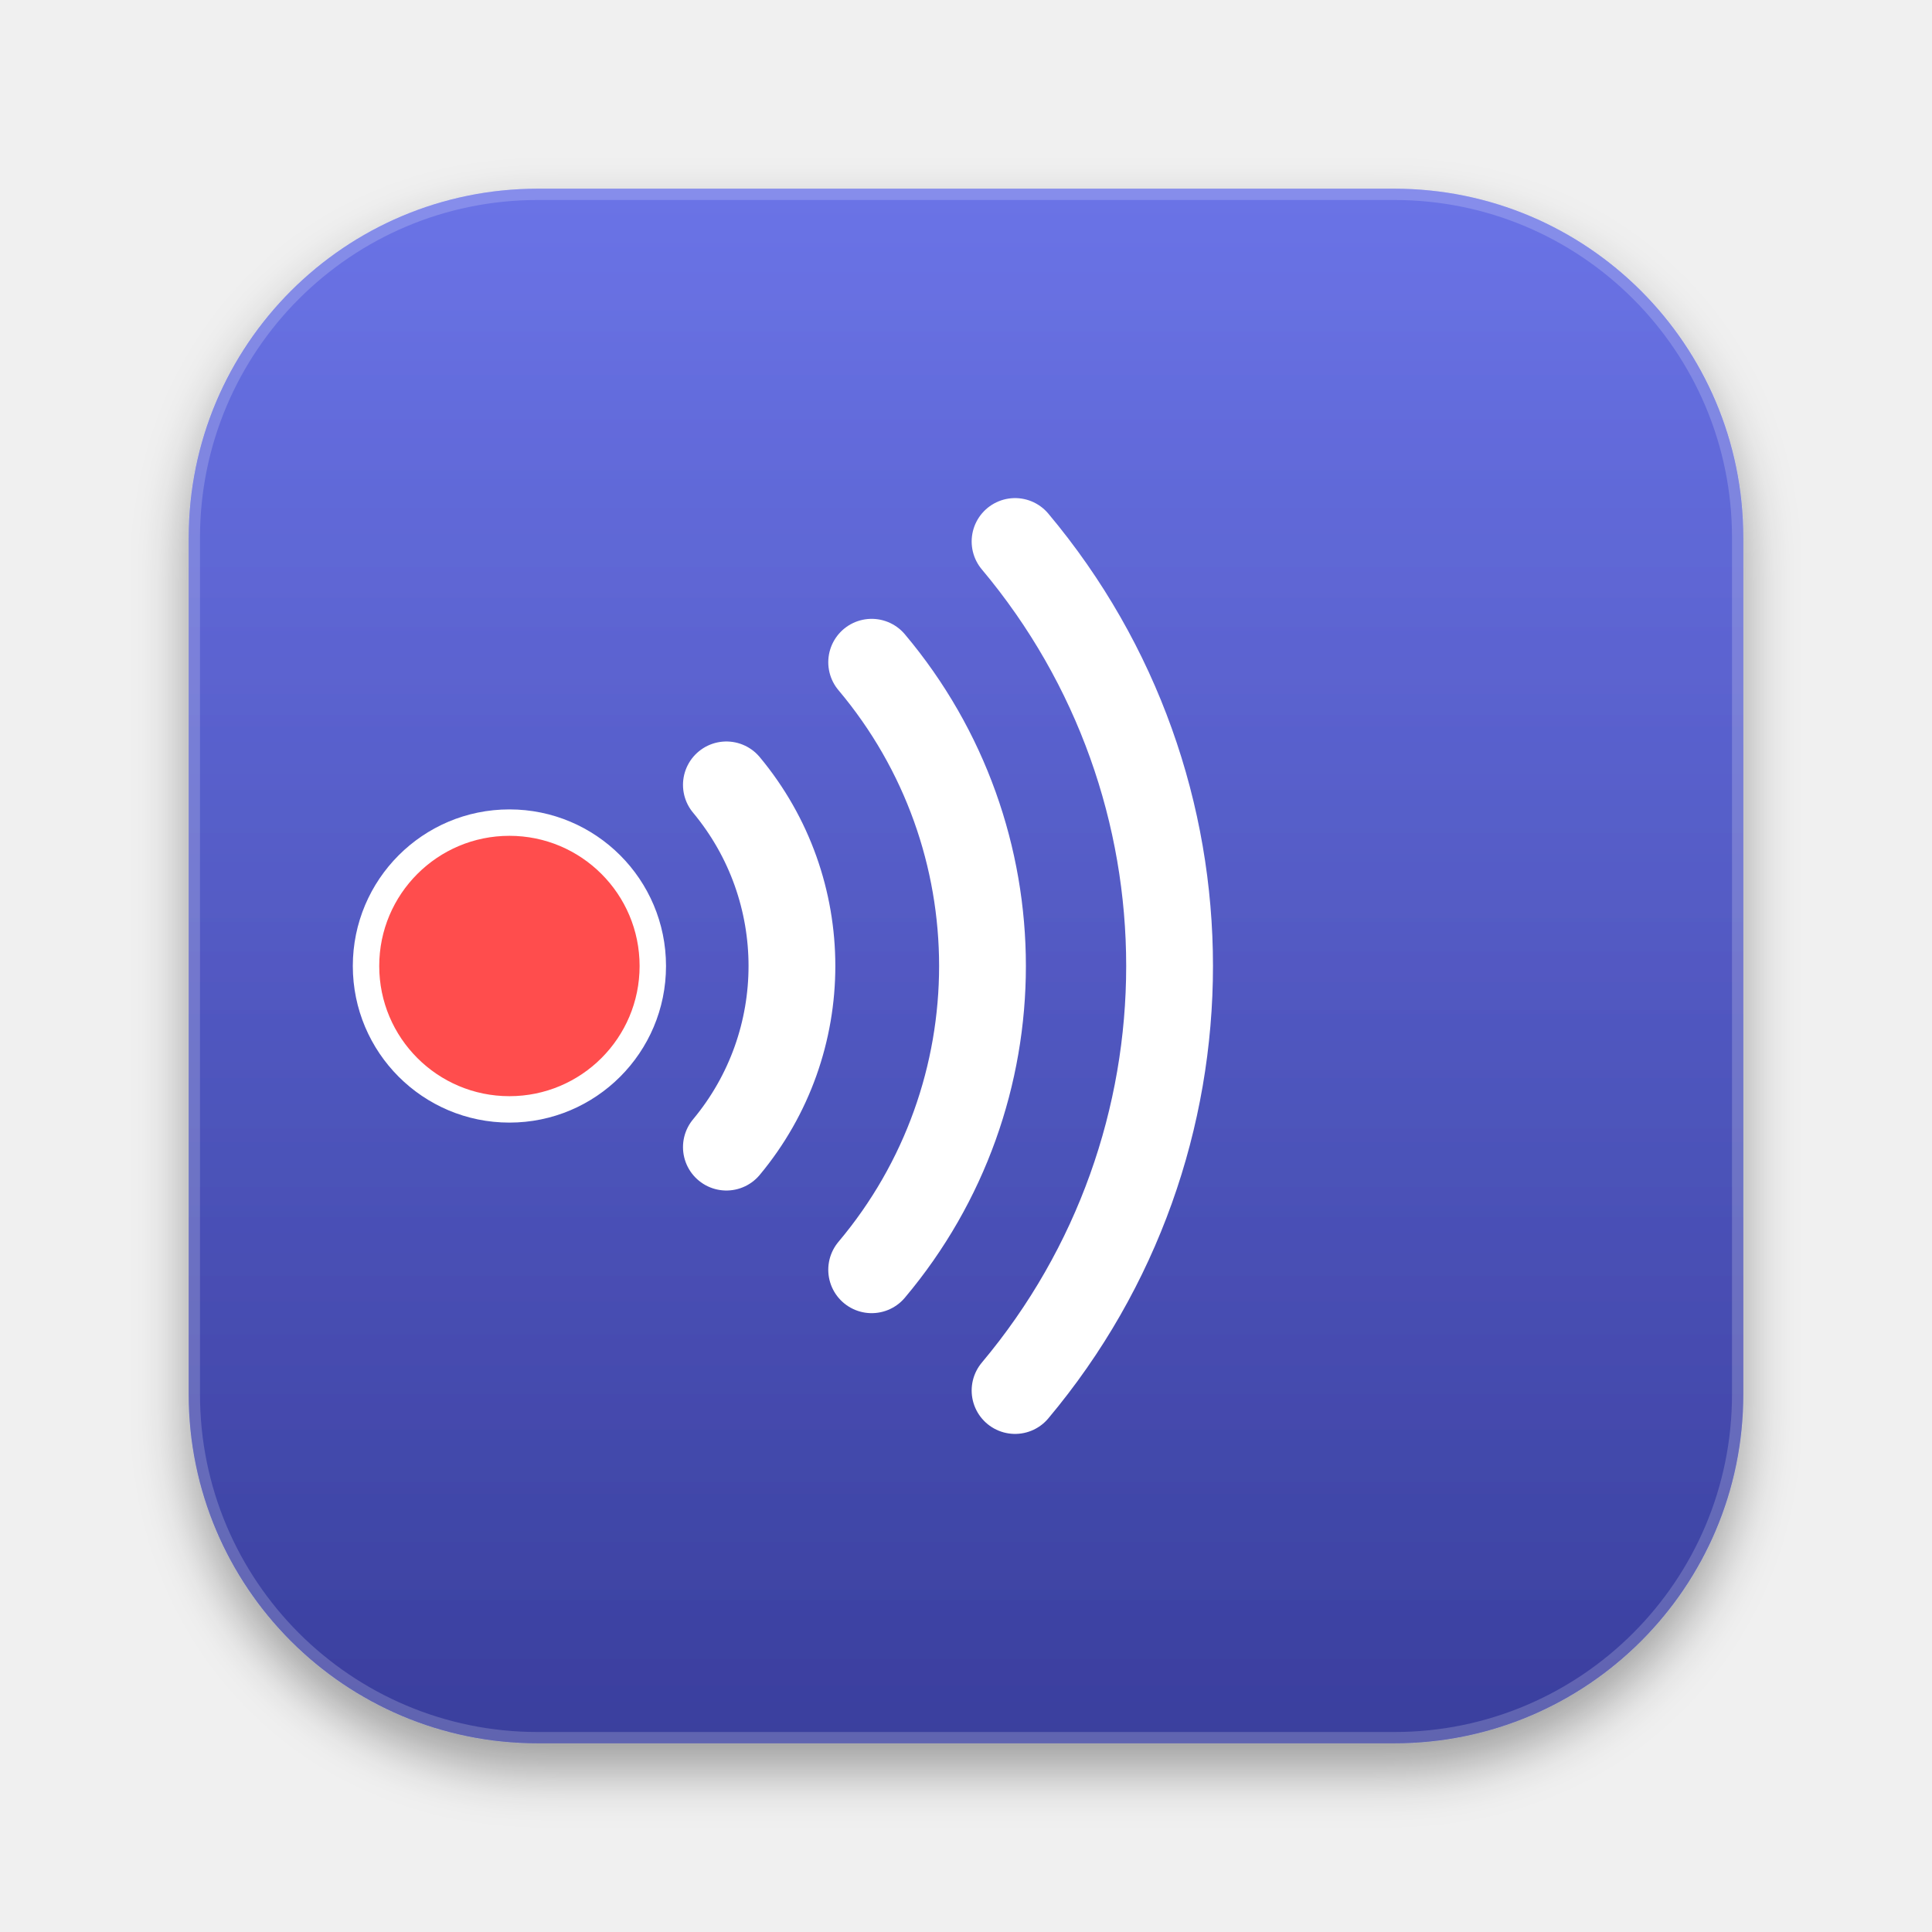
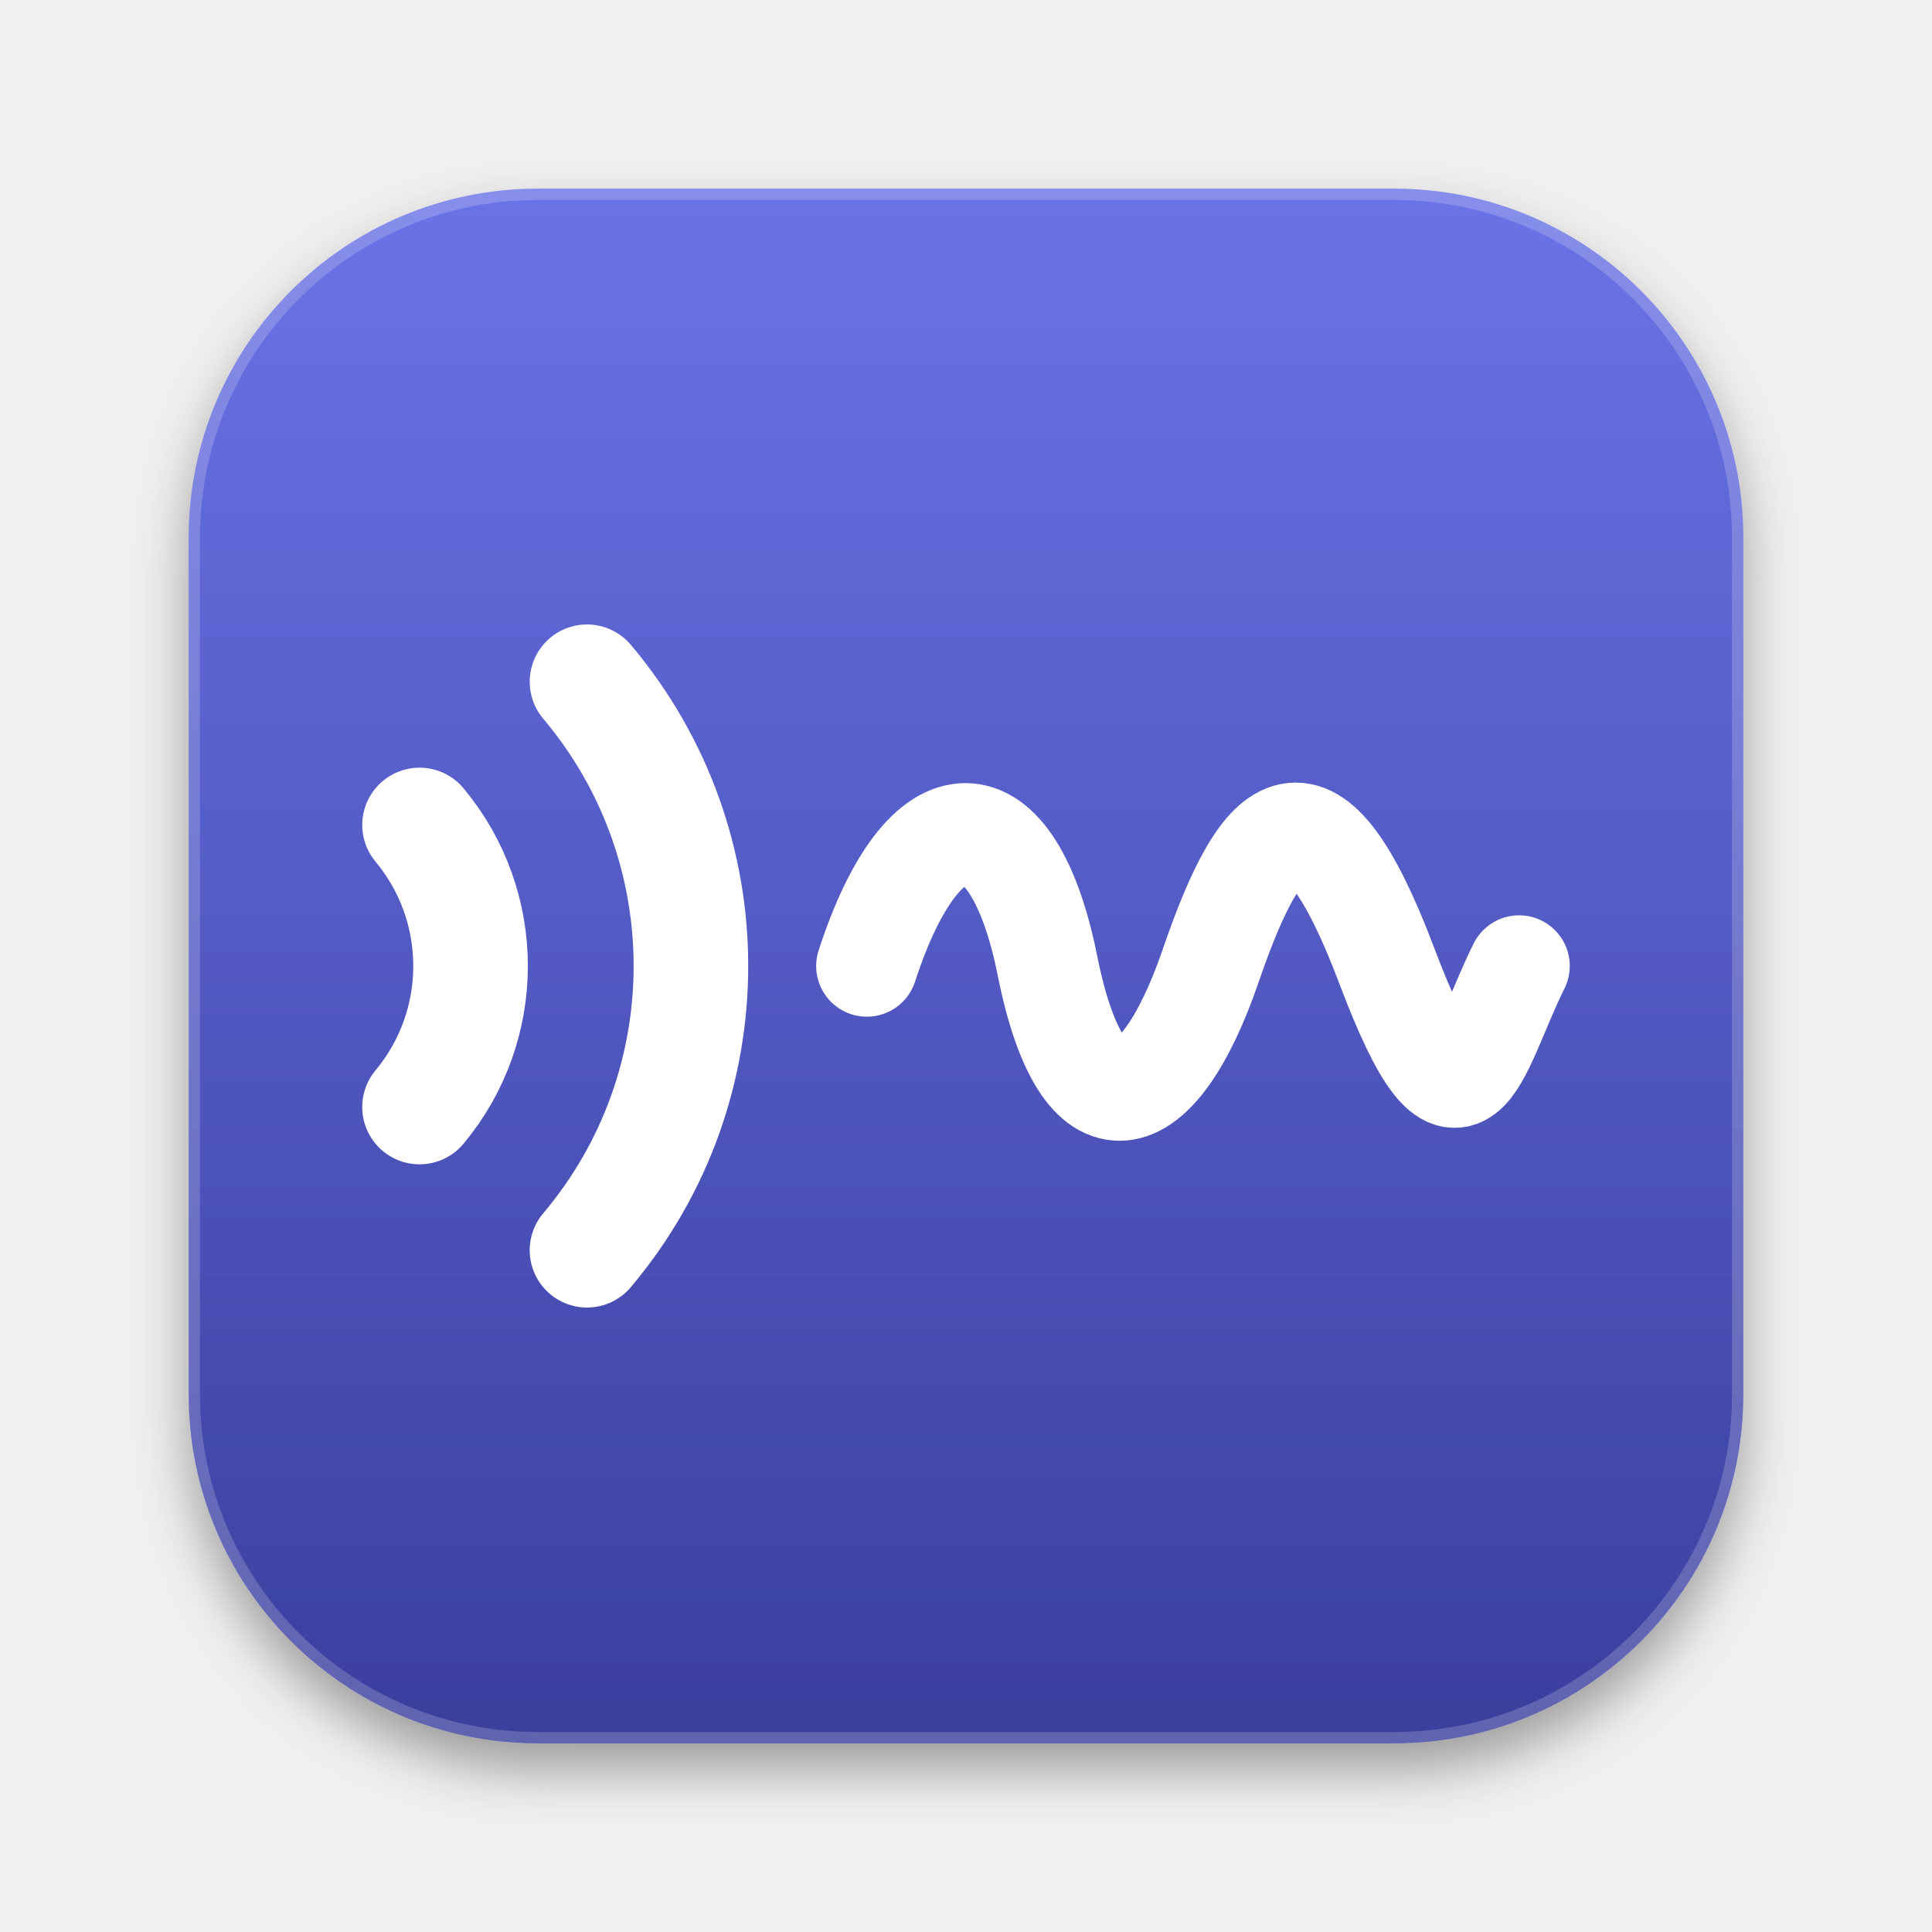
<svg xmlns="http://www.w3.org/2000/svg" viewBox="0 0 1024 1024" width="1024" height="1024" role="img">
  <defs>
    <linearGradient id="bg" x1="0" y1="0" x2="0" y2="1">
      <stop offset="0" stop-color="#6a73e6" />
      <stop offset="1" stop-color="#3a3f9e" />
    </linearGradient>
    <filter id="sh" x="-10%" y="-10%" width="120%" height="130%">
      <feDropShadow dx="0" dy="14" stdDeviation="14" flood-color="#000" flood-opacity="0.35" />
    </filter>
  </defs>
  <g>
    <rect x="100" y="100" width="824" height="824" rx="185" fill="url(#bg)" filter="url(#sh)" />
    <rect x="103" y="103" width="818" height="818" rx="182" fill="none" stroke="#ffffff30" stroke-width="6" />
-     <circle cx="270" cy="512" r="76" fill="#ff4d4d" stroke="#fff" stroke-width="14" />
-     <g fill="none" stroke="#fff" stroke-width="46" stroke-linecap="round">
-       <path d="M385 416A150 150 0 0 1 385 608" />
-       <path d="M462 351A250 250 0 0 1 462 673" />
-       <path d="M538 287A350 350 0 0 1 538 737" />
+     <g transform="translate(512 512) scale(1.1679) translate(-475 -560)">
+       <g fill="none" stroke="#fff" stroke-width="52" stroke-linecap="round">
+         <path d="M227 496A100 100 0 0 1 227 624" />
+         <path d="M303 431A200 200 0 0 1 303 689" />
+       </g>
+       <path d="M430 560c26-80 66-80 82 0s50 70 74 0 46-90 80 0 40 40 60 0" fill="none" stroke="#fff" stroke-width="46" stroke-linecap="round" stroke-linejoin="round" />
    </g>
  </g>
</svg>
